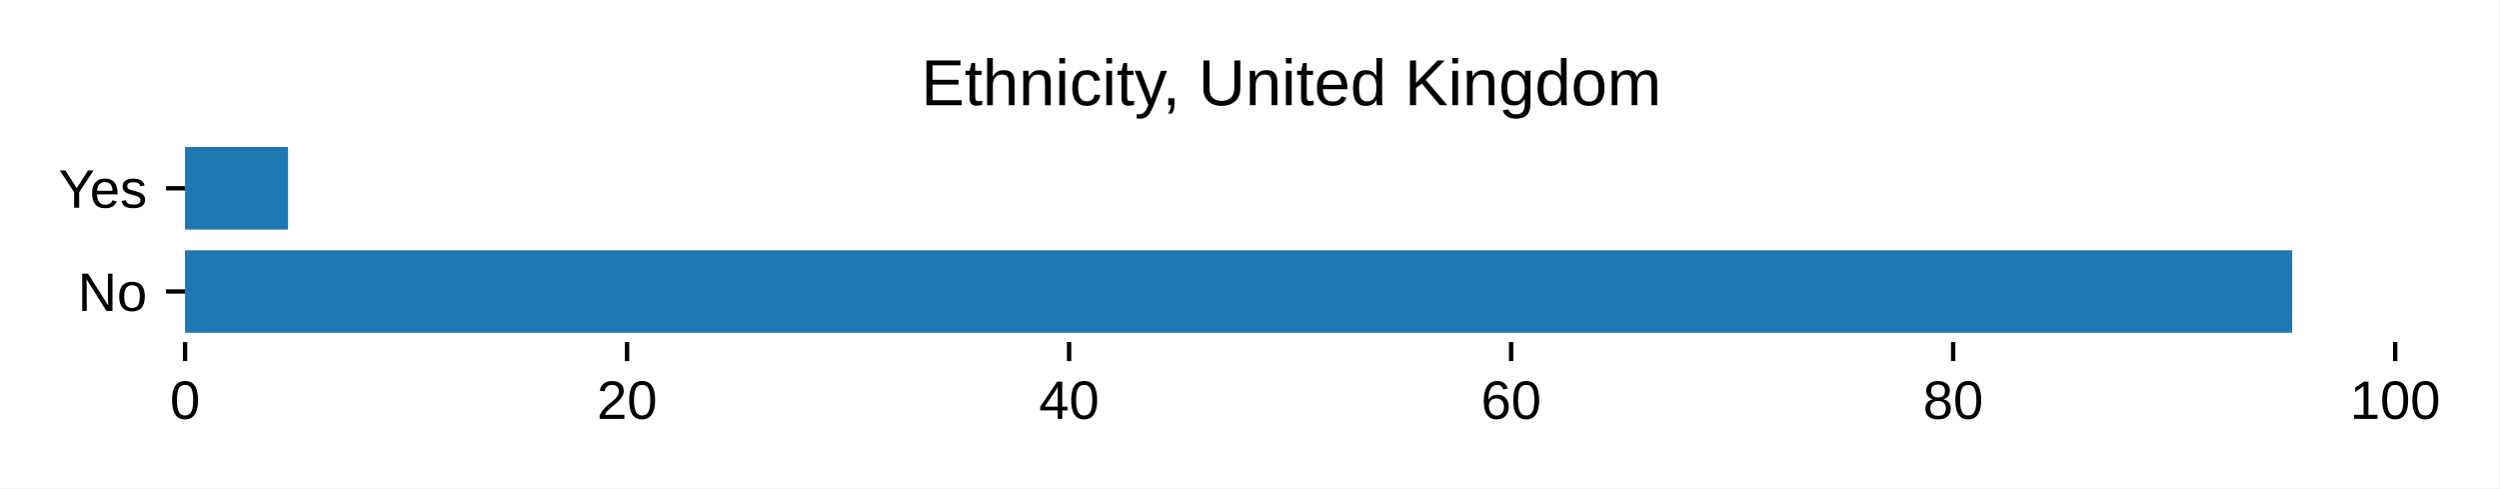
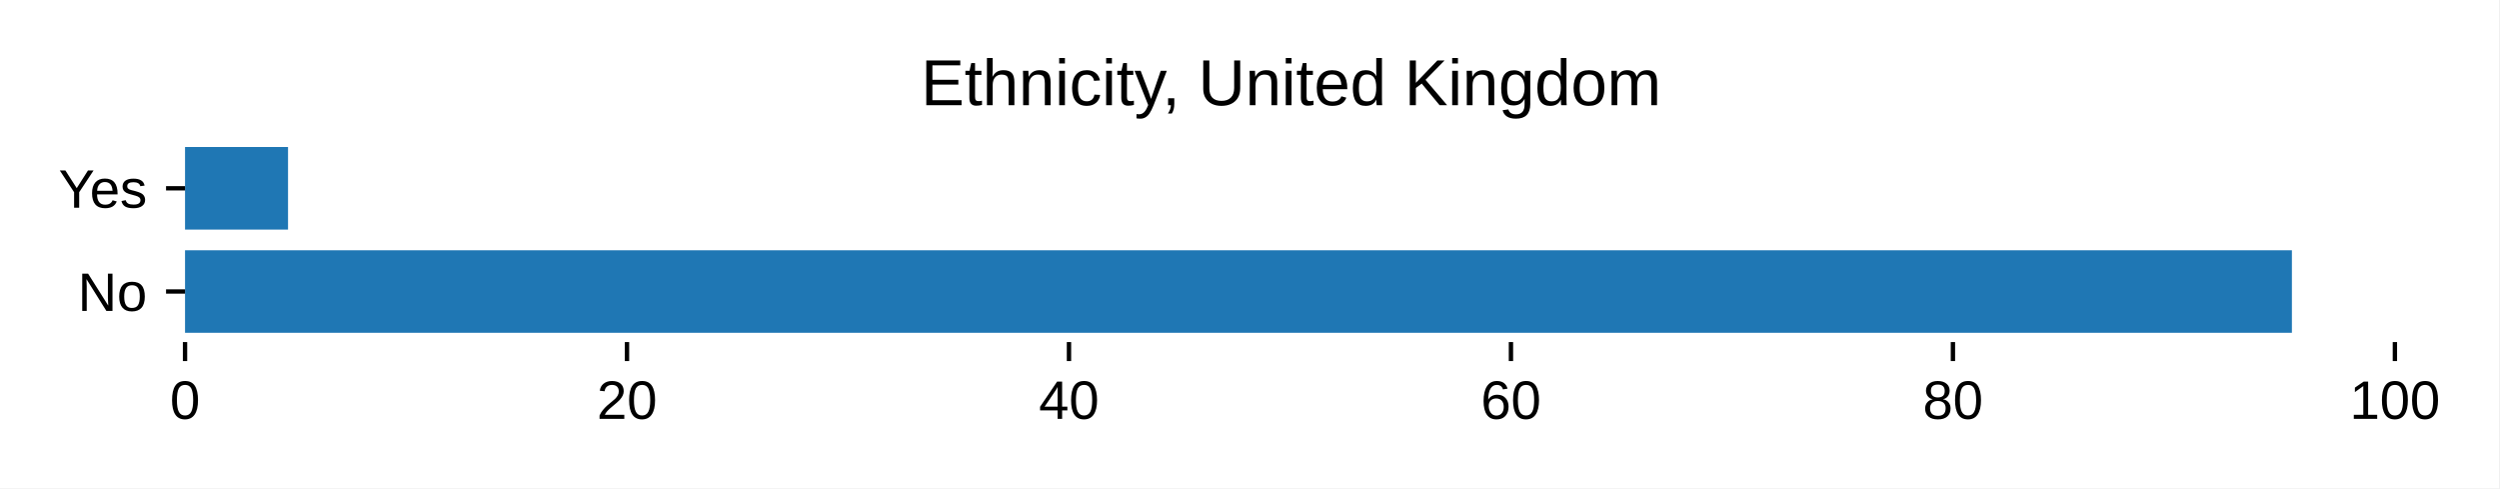
<svg xmlns="http://www.w3.org/2000/svg" xmlns:xlink="http://www.w3.org/1999/xlink" height="90pt" version="1.1" viewBox="0 0 460.8 90" width="460.8pt">
  <defs>
    <style type="text/css">*{stroke-linecap:butt;stroke-linejoin:round;}</style>
  </defs>
  <g id="figure_1">
    <g id="patch_1">
      <path d="M 0 90  L 460.8 90  L 460.8 0  L 0 0  z " style="fill:#ffffff;" />
    </g>
    <g id="axes_1">
      <g id="patch_2">
-         <path d="M 34.119 63.055  L 442.09 63.055  L 442.09 25.389  L 34.119 25.389  z " style="fill:#ffffff;" />
+         <path d="M 34.119 63.055  L 442.036 63.055  L 442.036 25.389  L 34.119 25.389  z " style="fill:#ffffff;" />
      </g>
      <g id="patch_3">
-         <path clip-path="url(#pa88c682fe0)" d="M 34.119 61.343  L 422.663 61.343  L 422.663 46.124  L 34.119 46.124  z " style="fill:#1f77b4;" />
+         <path clip-path="url(#pc7380ea93f)" d="M 34.119 61.343  L 422.612 61.343  L 422.612 46.124  L 34.119 46.124  z " style="fill:#1f77b4;" />
      </g>
      <g id="patch_4">
-         <path clip-path="url(#pa88c682fe0)" d="M 34.119 42.32  L 53.114 42.32  L 53.114 27.101  L 34.119 27.101  z " style="fill:#1f77b4;" />
+         <path clip-path="url(#pc7380ea93f)" d="M 34.119 42.32  L 53.112 42.32  L 53.112 27.101  L 34.119 27.101  z " style="fill:#1f77b4;" />
      </g>
      <g id="matplotlib.axis_1">
        <g id="xtick_1">
          <g id="line2d_1">
            <defs>
              <path d="M 0 0  L 0 3.5  " id="mc3a356a46d" style="stroke:#000000;stroke-width:0.8;" />
            </defs>
            <g>
              <use style="stroke:#000000;stroke-width:0.8;" x="34.119" xlink:href="#mc3a356a46d" y="63.055" />
            </g>
          </g>
          <g id="text_1">
            <text style="font-family:Arial;font-size:10px;font-stretch:normal;font-style:normal;font-weight:normal;text-anchor:middle;" transform="rotate(-0, 34.11875, 77.2125)" x="34.119" y="77.213">0</text>
          </g>
        </g>
        <g id="xtick_2">
          <g id="line2d_2">
            <g>
-               <use style="stroke:#000000;stroke-width:0.8;" x="115.627" xlink:href="#mc3a356a46d" y="63.055" />
+               <use style="stroke:#000000;stroke-width:0.8;" x="115.616" xlink:href="#mc3a356a46d" y="63.055" />
            </g>
          </g>
          <g id="text_2">
-             <text style="font-family:Arial;font-size:10px;font-stretch:normal;font-style:normal;font-weight:normal;text-anchor:middle;" transform="rotate(-0, 115.6267, 77.2125)" x="115.627" y="77.213">20</text>
+             <text style="font-family:Arial;font-size:10px;font-stretch:normal;font-style:normal;font-weight:normal;text-anchor:middle;" transform="rotate(-0, 115.616, 77.2125)" x="115.616" y="77.213">20</text>
          </g>
        </g>
        <g id="xtick_3">
          <g id="line2d_3">
            <g>
-               <use style="stroke:#000000;stroke-width:0.8;" x="197.135" xlink:href="#mc3a356a46d" y="63.055" />
+               <use style="stroke:#000000;stroke-width:0.8;" x="197.113" xlink:href="#mc3a356a46d" y="63.055" />
            </g>
          </g>
          <g id="text_3">
-             <text style="font-family:Arial;font-size:10px;font-stretch:normal;font-style:normal;font-weight:normal;text-anchor:middle;" transform="rotate(-0, 197.1347, 77.2125)" x="197.135" y="77.213">40</text>
+             <text style="font-family:Arial;font-size:10px;font-stretch:normal;font-style:normal;font-weight:normal;text-anchor:middle;" transform="rotate(-0, 197.1132, 77.2125)" x="197.113" y="77.213">40</text>
          </g>
        </g>
        <g id="xtick_4">
          <g id="line2d_4">
            <g>
-               <use style="stroke:#000000;stroke-width:0.8;" x="278.643" xlink:href="#mc3a356a46d" y="63.055" />
+               <use style="stroke:#000000;stroke-width:0.8;" x="278.61" xlink:href="#mc3a356a46d" y="63.055" />
            </g>
          </g>
          <g id="text_4">
-             <text style="font-family:Arial;font-size:10px;font-stretch:normal;font-style:normal;font-weight:normal;text-anchor:middle;" transform="rotate(-0, 278.6427, 77.2125)" x="278.643" y="77.213">60</text>
+             <text style="font-family:Arial;font-size:10px;font-stretch:normal;font-style:normal;font-weight:normal;text-anchor:middle;" transform="rotate(-0, 278.6104, 77.2125)" x="278.61" y="77.213">60</text>
          </g>
        </g>
        <g id="xtick_5">
          <g id="line2d_5">
            <g>
-               <use style="stroke:#000000;stroke-width:0.8;" x="360.151" xlink:href="#mc3a356a46d" y="63.055" />
+               <use style="stroke:#000000;stroke-width:0.8;" x="360.108" xlink:href="#mc3a356a46d" y="63.055" />
            </g>
          </g>
          <g id="text_5">
-             <text style="font-family:Arial;font-size:10px;font-stretch:normal;font-style:normal;font-weight:normal;text-anchor:middle;" transform="rotate(-0, 360.1506, 77.2125)" x="360.151" y="77.213">80</text>
+             <text style="font-family:Arial;font-size:10px;font-stretch:normal;font-style:normal;font-weight:normal;text-anchor:middle;" transform="rotate(-0, 360.1076, 77.2125)" x="360.108" y="77.213">80</text>
          </g>
        </g>
        <g id="xtick_6">
          <g id="line2d_6">
            <g>
-               <use style="stroke:#000000;stroke-width:0.8;" x="441.659" xlink:href="#mc3a356a46d" y="63.055" />
+               <use style="stroke:#000000;stroke-width:0.8;" x="441.605" xlink:href="#mc3a356a46d" y="63.055" />
            </g>
          </g>
          <g id="text_6">
-             <text style="font-family:Arial;font-size:10px;font-stretch:normal;font-style:normal;font-weight:normal;text-anchor:middle;" transform="rotate(-0, 441.6586, 77.2125)" x="441.659" y="77.213">100</text>
+             <text style="font-family:Arial;font-size:10px;font-stretch:normal;font-style:normal;font-weight:normal;text-anchor:middle;" transform="rotate(-0, 441.6048, 77.2125)" x="441.605" y="77.213">100</text>
          </g>
        </g>
      </g>
      <g id="matplotlib.axis_2">
        <g id="ytick_1">
          <g id="line2d_7">
            <defs>
              <path d="M 0 0  L -3.5 0  " id="m82278324de" style="stroke:#000000;stroke-width:0.8;" />
            </defs>
            <g>
              <use style="stroke:#000000;stroke-width:0.8;" x="34.119" xlink:href="#m82278324de" y="53.733" />
            </g>
          </g>
          <g id="text_7">
            <text style="font-family:Arial;font-size:10px;font-stretch:normal;font-style:normal;font-weight:normal;text-anchor:end;" transform="rotate(-0, 27.11875, 57.31238)" x="27.119" y="57.312">No</text>
          </g>
        </g>
        <g id="ytick_2">
          <g id="line2d_8">
            <g>
              <use style="stroke:#000000;stroke-width:0.8;" x="34.119" xlink:href="#m82278324de" y="34.711" />
            </g>
          </g>
          <g id="text_8">
            <text style="font-family:Arial;font-size:10px;font-stretch:normal;font-style:normal;font-weight:normal;text-anchor:end;" transform="rotate(-0, 27.11875, 38.2895)" x="27.119" y="38.289">Yes</text>
          </g>
        </g>
      </g>
      <g id="text_9">
-         <text style="font-family:Arial;font-size:12px;font-stretch:normal;font-style:normal;font-weight:normal;text-anchor:middle;" transform="rotate(-0, 238.1045, 19.38938)" x="238.105" y="19.389">Ethnicity, United Kingdom</text>
+         <text style="font-family:Arial;font-size:12px;font-stretch:normal;font-style:normal;font-weight:normal;text-anchor:middle;" transform="rotate(-0, 238.0776, 19.38938)" x="238.078" y="19.389">Ethnicity, United Kingdom</text>
      </g>
    </g>
  </g>
  <defs>
-     <clipPath id="pa88c682fe0">
-       <rect height="37.665" width="407.972" x="34.119" y="25.389" />
+     <clipPath id="pc7380ea93f">
+       <rect height="37.665" width="407.918" x="34.119" y="25.389" />
    </clipPath>
  </defs>
</svg>
